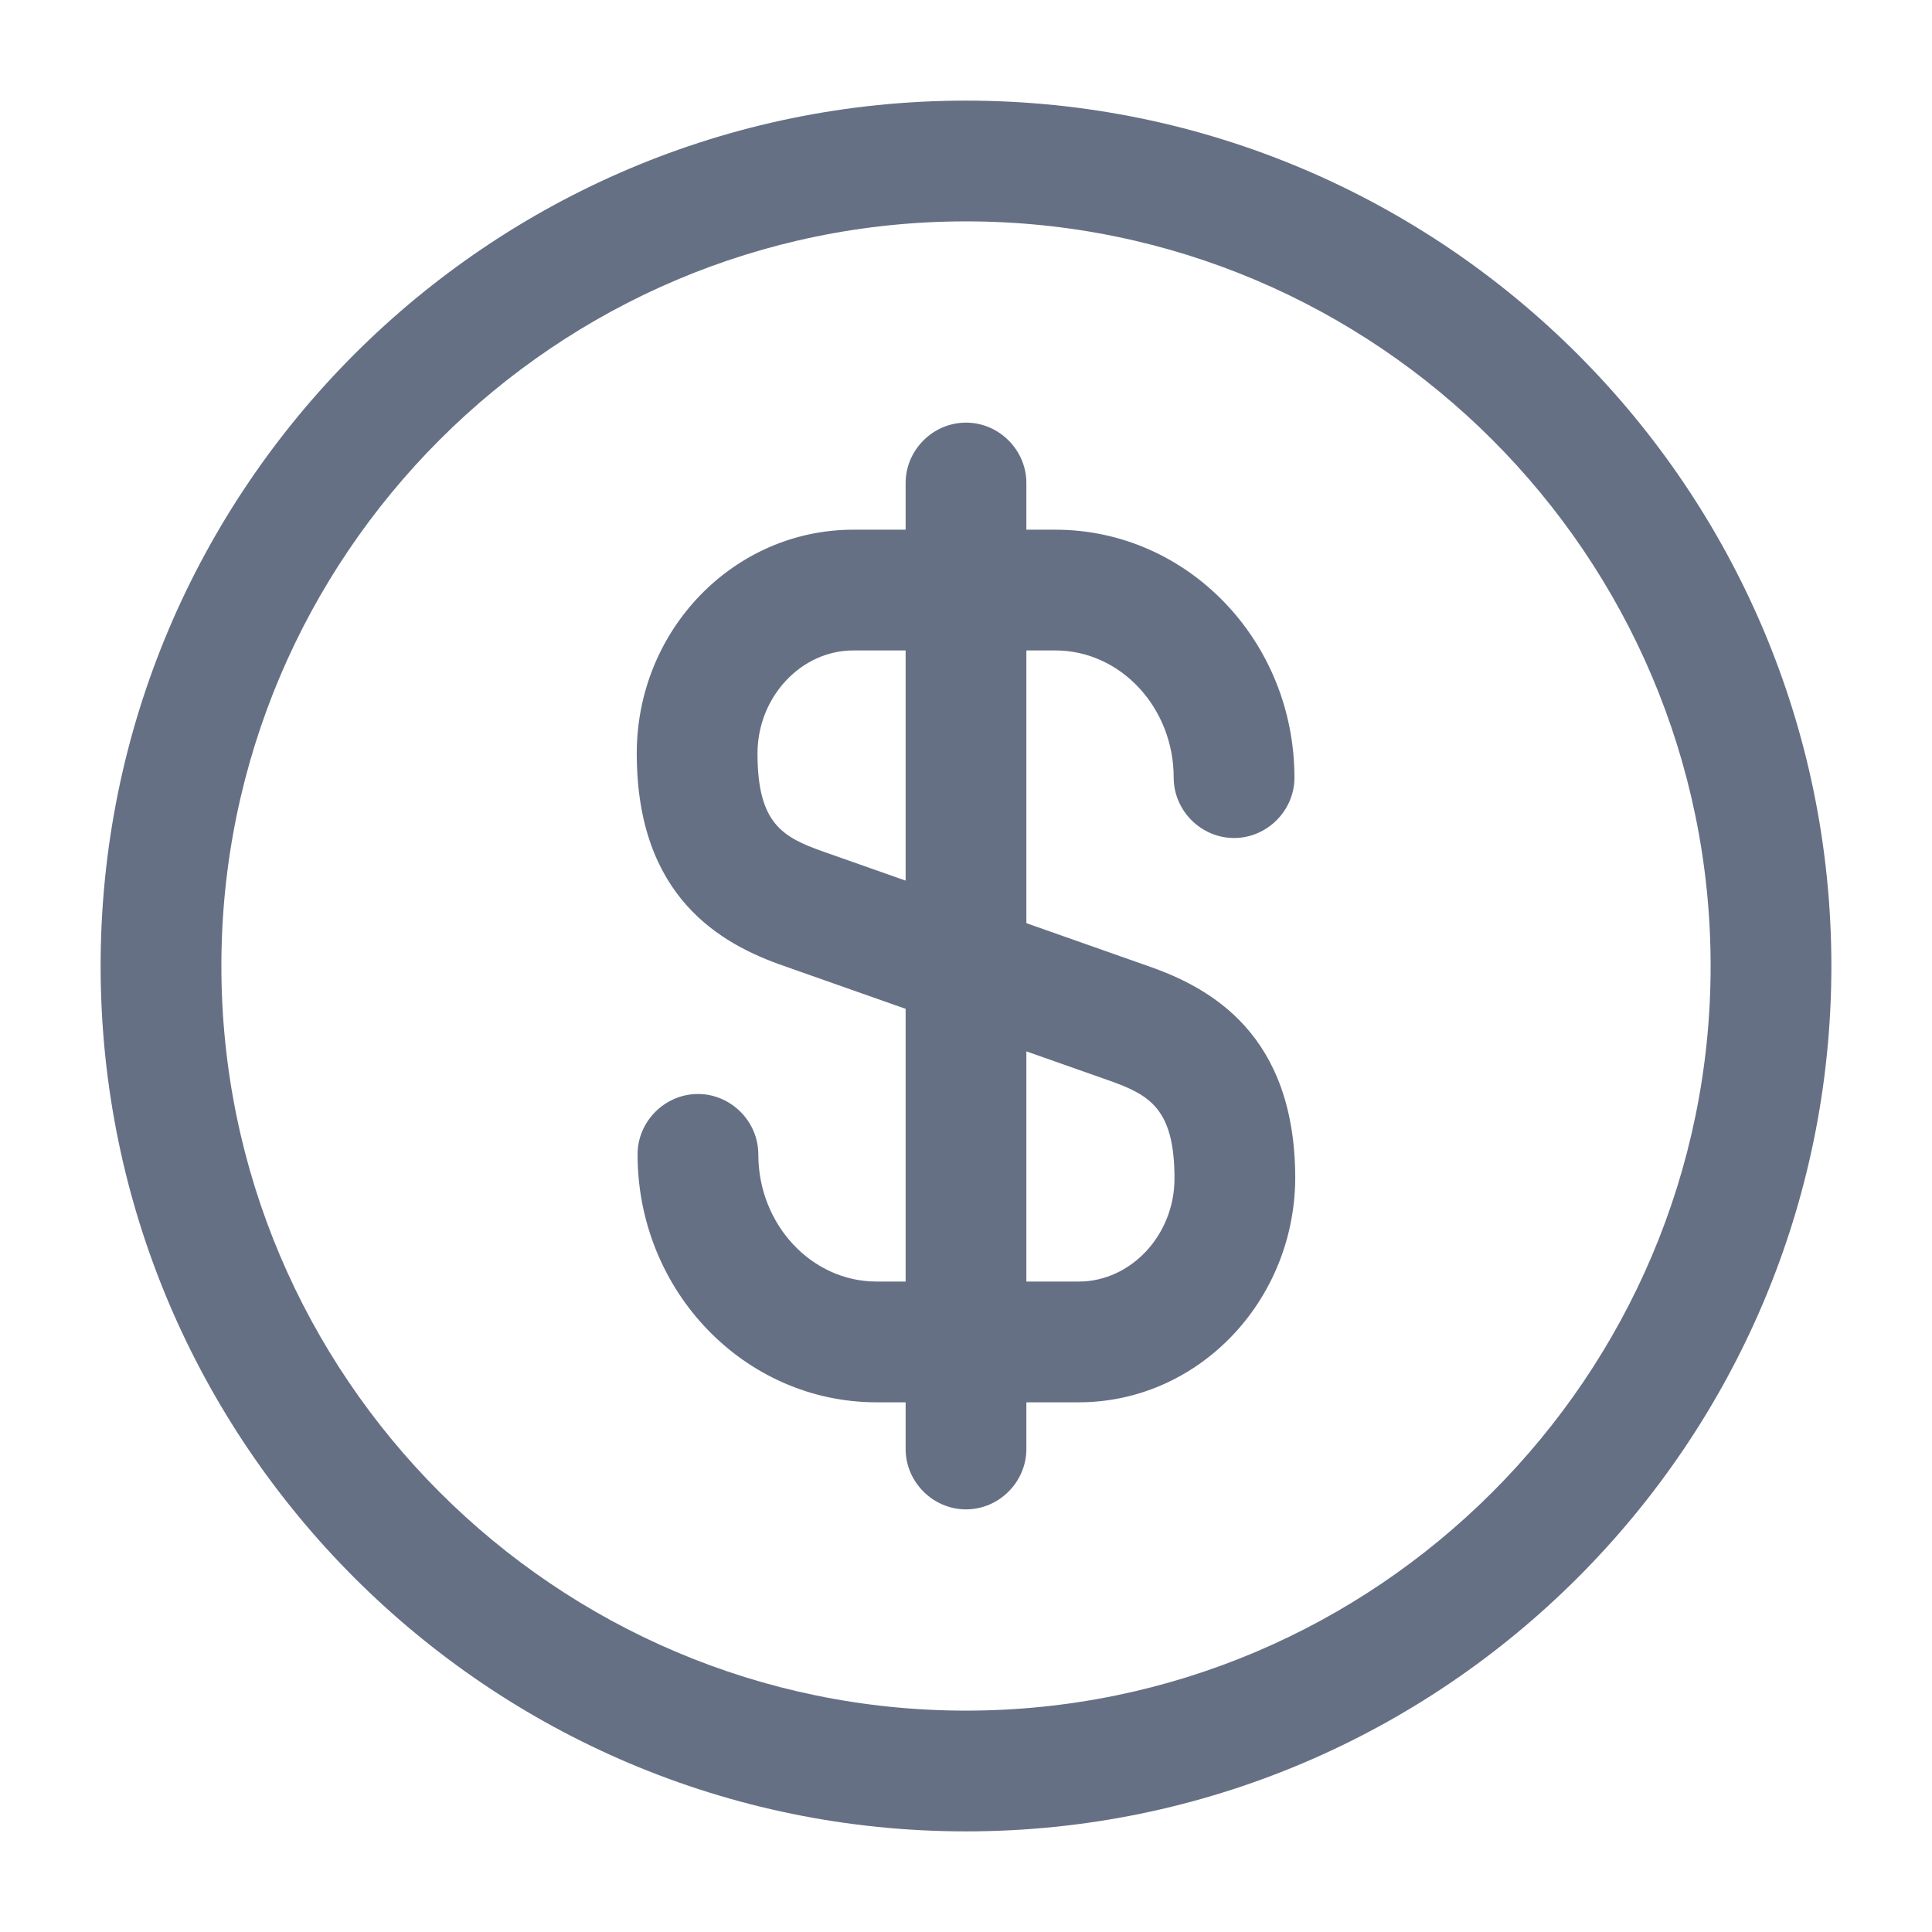
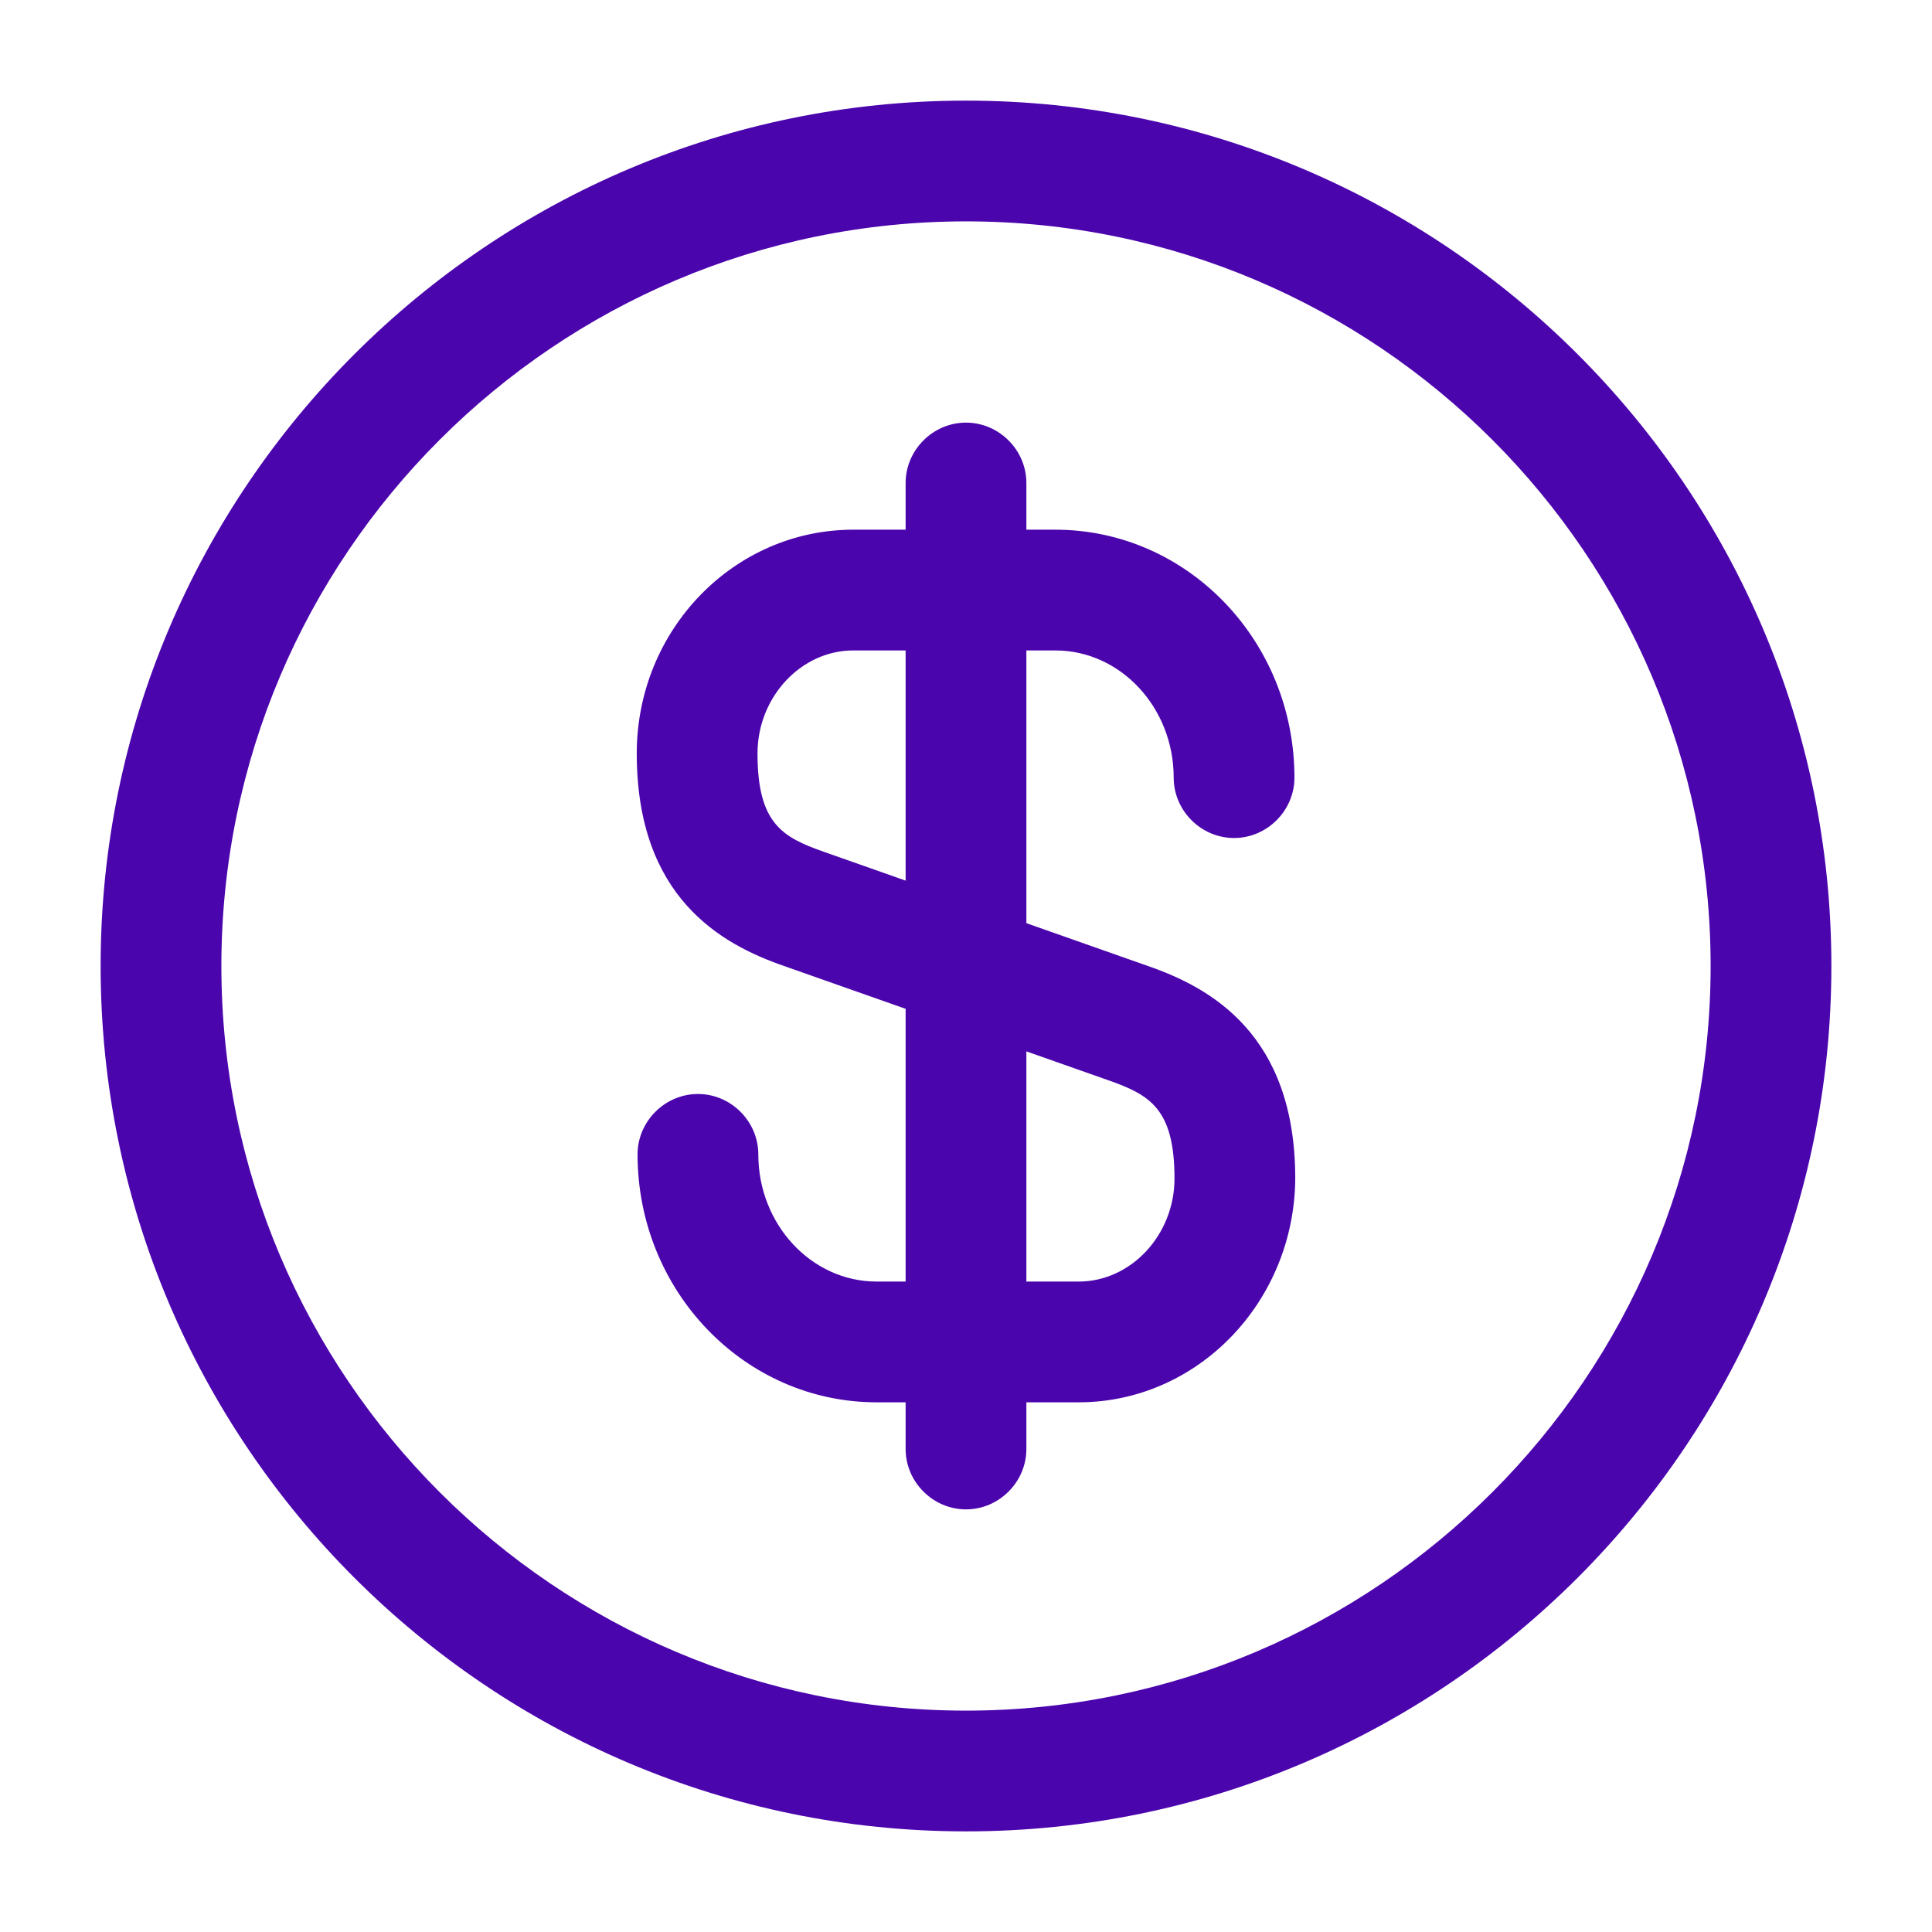
<svg xmlns="http://www.w3.org/2000/svg" width="24" height="24" viewBox="0 0 24 24" fill="none">
-   <path d="M13.4 17.42H10.89C9.25 17.42 7.92 16.04 7.92 14.34C7.92 13.93 8.26 13.59 8.67 13.59C9.08 13.59 9.42 13.93 9.42 14.34C9.42 15.21 10.08 15.92 10.89 15.92H13.4C14.05 15.92 14.59 15.34 14.59 14.64C14.59 13.77 14.28 13.6 13.77 13.42L9.74 12C8.96 11.73 7.91 11.15 7.91 9.36C7.91 7.82 9.12 6.58 10.6 6.58H13.11C14.75 6.58 16.08 7.96 16.08 9.66C16.08 10.07 15.74 10.41 15.33 10.41C14.92 10.41 14.58 10.07 14.58 9.66C14.58 8.79 13.92 8.08 13.11 8.08H10.6C9.95 8.08 9.41 8.66 9.41 9.36C9.41 10.23 9.72 10.4 10.23 10.58L14.26 12C15.04 12.27 16.09 12.85 16.09 14.64C16.08 16.17 14.88 17.42 13.4 17.42Z" fill="#667085" />
-   <path d="M12 18.75C11.59 18.75 11.25 18.41 11.25 18V6C11.25 5.59 11.59 5.25 12 5.25C12.41 5.25 12.75 5.59 12.75 6V18C12.75 18.41 12.41 18.75 12 18.75Z" fill="#667085" />
-   <path d="M12 22.75C6.07 22.75 1.25 17.93 1.25 12C1.25 6.07 6.07 1.25 12 1.25C17.93 1.25 22.75 6.07 22.75 12C22.75 17.93 17.93 22.75 12 22.75ZM12 2.75C6.9 2.75 2.75 6.9 2.75 12C2.75 17.1 6.9 21.25 12 21.25C17.1 21.25 21.25 17.1 21.25 12C21.25 6.9 17.1 2.75 12 2.75Z" fill="#667085" />
+   <path d="M13.4 17.42H10.89C9.25 17.42 7.92 16.04 7.92 14.34C7.92 13.93 8.26 13.59 8.67 13.59C9.08 13.59 9.42 13.93 9.42 14.34C9.42 15.21 10.08 15.92 10.89 15.92H13.4C14.05 15.92 14.59 15.34 14.59 14.64C14.59 13.77 14.28 13.6 13.77 13.42L9.74 12C8.96 11.73 7.91 11.15 7.91 9.36C7.91 7.82 9.12 6.58 10.6 6.58H13.11C14.75 6.58 16.08 7.96 16.08 9.66C16.08 10.07 15.74 10.41 15.33 10.41C14.92 10.41 14.58 10.07 14.58 9.66C14.58 8.79 13.92 8.08 13.11 8.08H10.6C9.95 8.08 9.41 8.66 9.41 9.36C9.41 10.23 9.72 10.4 10.23 10.58L14.26 12C15.04 12.27 16.09 12.85 16.09 14.64C16.08 16.17 14.88 17.42 13.4 17.42Z" fill="#4B05AD" />
+   <path d="M12 18.75C11.59 18.75 11.25 18.41 11.25 18V6C11.25 5.59 11.59 5.25 12 5.25C12.41 5.25 12.75 5.59 12.75 6V18C12.75 18.41 12.41 18.75 12 18.75Z" fill="#4B05AD" />
+   <path d="M12 22.75C6.07 22.75 1.25 17.93 1.25 12C1.25 6.07 6.07 1.25 12 1.25C17.93 1.25 22.75 6.07 22.75 12C22.75 17.93 17.93 22.75 12 22.75ZM12 2.75C6.9 2.75 2.75 6.9 2.75 12C2.75 17.1 6.9 21.25 12 21.25C17.1 21.25 21.25 17.1 21.25 12C21.25 6.9 17.1 2.75 12 2.75Z" fill="#4B05AD" />
</svg>
